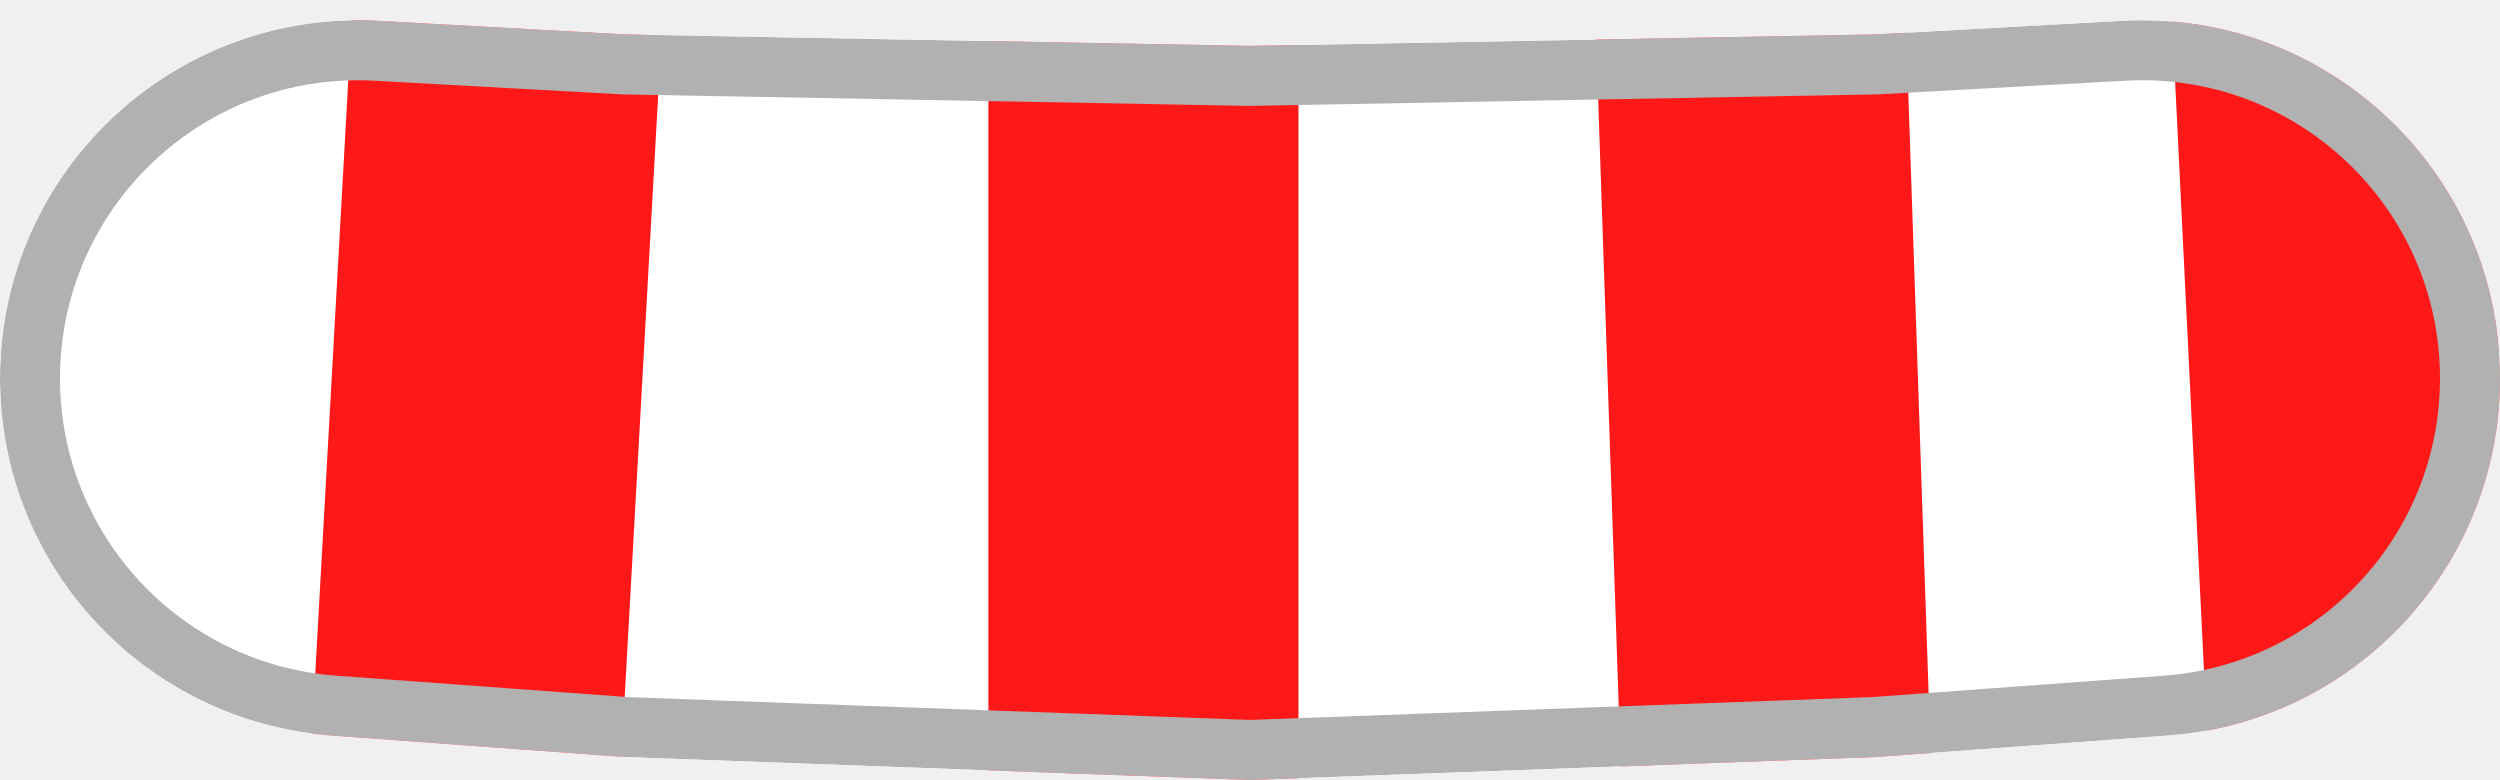
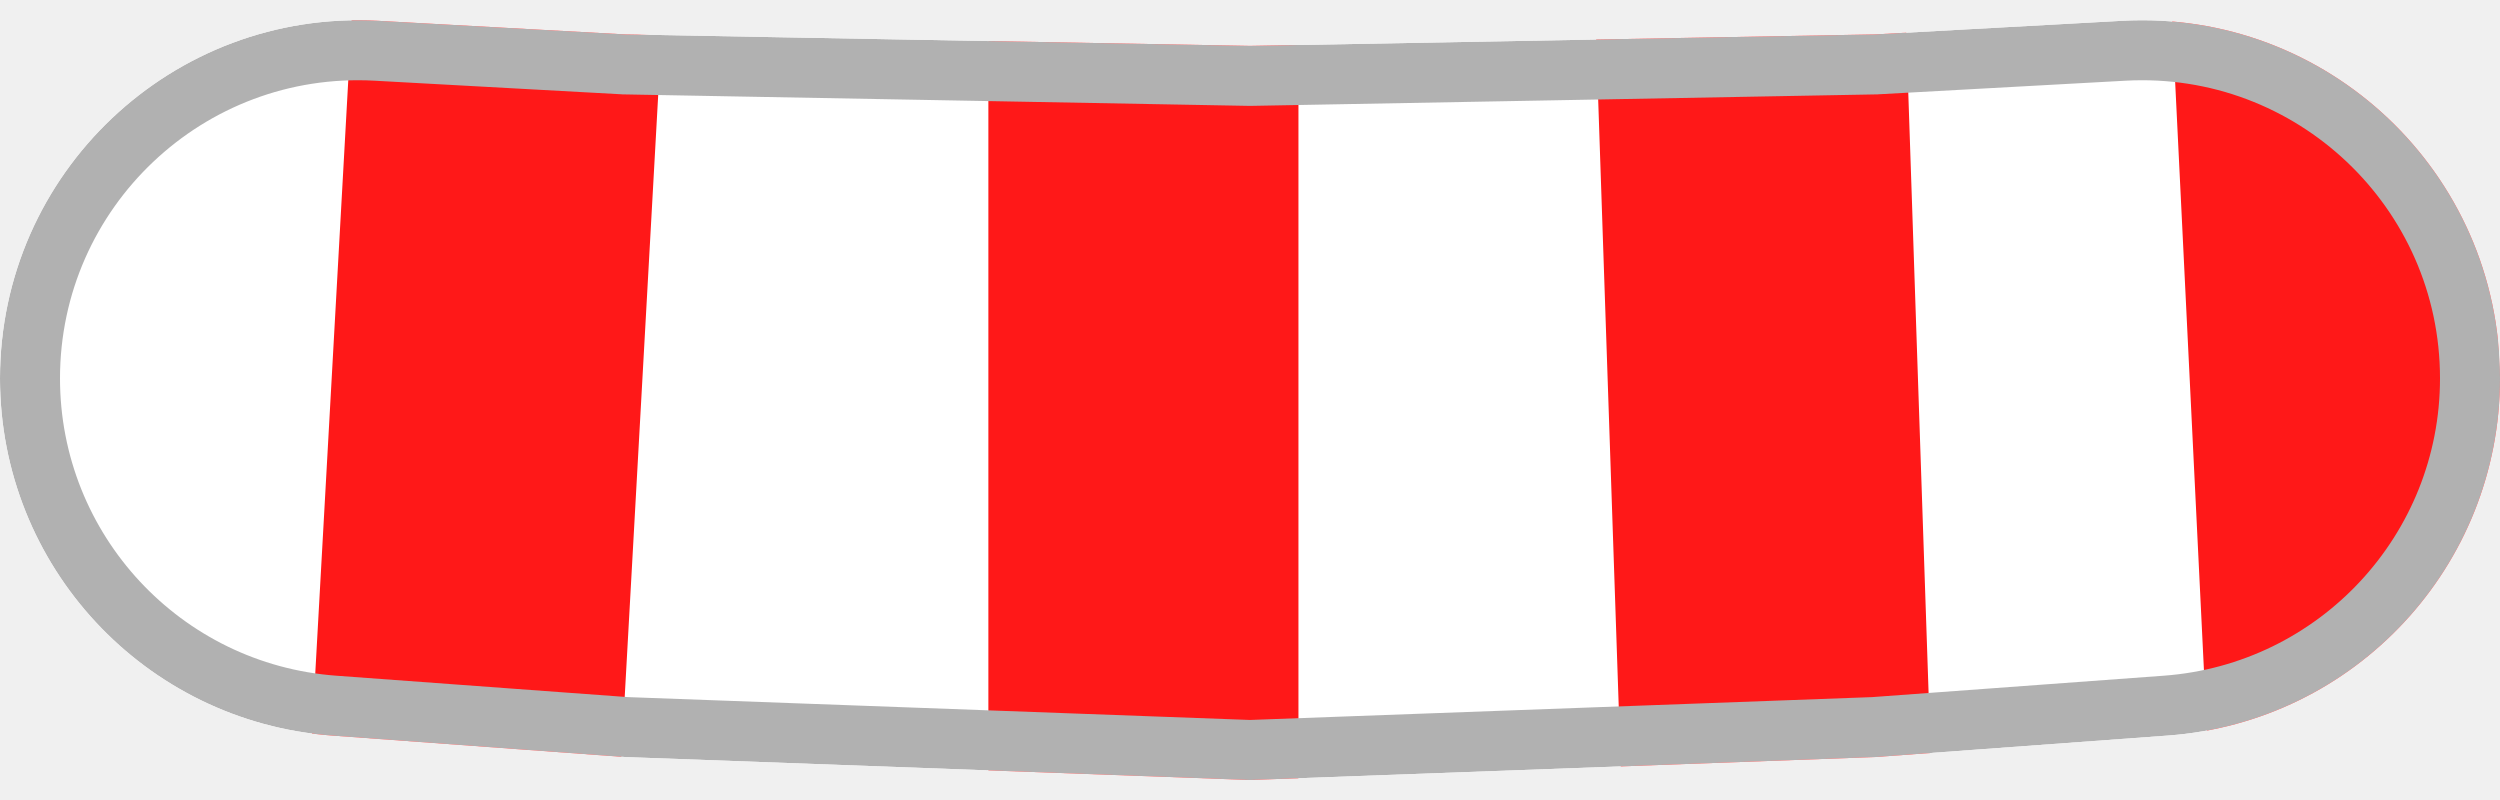
- <svg xmlns="http://www.w3.org/2000/svg" width="125" height="39" viewBox="0 0 125 39" fill="none">
-   <mask id="mask0_259_597" style="mask-type:alpha" maskUnits="userSpaceOnUse" x="0" y="1" width="125" height="38">
-     <path d="M106.192 2.538C115.593 2.021 123.5 9.504 123.5 18.919C123.5 27.514 116.867 34.652 108.295 35.281L93.691 36.353L62.5 37.498L31.308 36.353L16.705 35.281C8.133 34.652 1.5 27.514 1.5 18.919C1.5 9.504 9.407 2.021 18.808 2.538L31.168 3.219L31.223 3.221L62.473 3.794H62.527L93.777 3.221L93.832 3.219L106.192 2.538Z" fill="white" stroke="#B1B1B1" stroke-width="3" />
+ <svg xmlns="http://www.w3.org/2000/svg" width="100" height="32" viewBox="0 0 100 32" fill="none">
+   <mask id="mask0_350_216" style="mask-type:alpha" maskUnits="userSpaceOnUse" x="0" y="0" width="100" height="32">
+     <path d="M84.953 2.03C92.474 1.616 98.8 7.604 98.8 15.136C98.8 22.011 93.493 27.721 86.636 28.225L74.947 29.083L50 29.999L25.052 29.083L13.364 28.225C6.507 27.721 1.2 22.011 1.2 15.136C1.2 7.604 7.526 1.616 15.047 2.03L24.934 2.574L24.956 2.576H24.977L49.977 3.035H50.023L75.022 2.576H75.044L75.066 2.574L84.953 2.03Z" fill="white" stroke="#B1B1B1" stroke-width="2.4" />
  </mask>
-   <g mask="url(#mask0_259_597)">
-     <path d="M0 18.919C0 8.643 8.63 0.475 18.89 1.04L31.25 1.721L62.5 2.294L93.75 1.721L106.11 1.04C116.37 0.475 125 8.643 125 18.919C125 28.3 117.76 36.09 108.405 36.777L93.75 37.853L62.5 39L31.25 37.853L16.595 36.777C7.24 36.09 0 28.3 0 18.919Z" fill="white" />
-     <rect width="15.517" height="40.122" transform="matrix(0.996972 0.0777582 -0.0555726 0.998455 17.6045 0.587189)" fill="#FF1818" />
-     <rect x="49.419" y="1.147" width="15.504" height="40.147" fill="#FF1818" />
-     <rect width="15.509" height="40.138" transform="matrix(0.998876 -0.0474018 0.0338457 0.999427 79.7534 0.383698)" fill="#FF1818" />
-     <rect width="15.514" height="40.128" transform="matrix(0.997656 -0.0684225 0.0488841 0.998805 108.528 -0.582703)" fill="#FF1818" />
-     <path d="M106.192 2.538C115.593 2.021 123.5 9.504 123.5 18.919C123.5 27.514 116.867 34.652 108.295 35.281L93.691 36.353L62.5 37.498L31.308 36.353L16.705 35.281C8.133 34.652 1.5 27.514 1.5 18.919C1.5 9.504 9.407 2.021 18.808 2.538L31.168 3.219L31.223 3.221L62.473 3.794H62.527L93.777 3.221L93.832 3.219L106.192 2.538Z" stroke="#B1B1B1" stroke-width="3" />
+   <g mask="url(#mask0_350_216)">
+     <path d="M0 15.135C0 6.914 6.904 0.38 15.112 0.832L25 1.376L50 1.835L75 1.376L84.888 0.832C93.096 0.38 100 6.914 100 15.135C100 22.64 94.208 28.872 86.724 29.422L75 30.282L50 31.2L25 30.282L13.276 29.422C5.792 28.872 0 22.64 0 15.135Z" fill="white" />
+     <rect width="12.414" height="32.098" transform="matrix(0.996972 0.0777582 -0.0555726 0.998455 14.0835 0.469757)" fill="#FF1818" />
+     <rect x="39.535" y="0.918" width="12.403" height="32.118" fill="#FF1818" />
+     <rect width="12.407" height="32.11" transform="matrix(0.998876 -0.0474018 0.0338457 0.999427 63.8027 0.306961)" fill="#FF1818" />
+     <rect width="12.411" height="32.102" transform="matrix(0.997656 -0.0684225 0.0488841 0.998805 86.8228 -0.466156)" fill="#FF1818" />
+     <path d="M84.953 2.03C92.474 1.616 98.8 7.604 98.8 15.136C98.8 22.011 93.493 27.721 86.636 28.225L74.947 29.083L50 29.999L25.052 29.083L13.364 28.225C6.507 27.721 1.2 22.011 1.2 15.136C1.2 7.604 7.526 1.616 15.047 2.03L24.934 2.574L24.956 2.576H24.977L49.977 3.035H50.023L75.022 2.576H75.044L75.066 2.574L84.953 2.03Z" stroke="#B1B1B1" stroke-width="2.4" />
  </g>
</svg>
